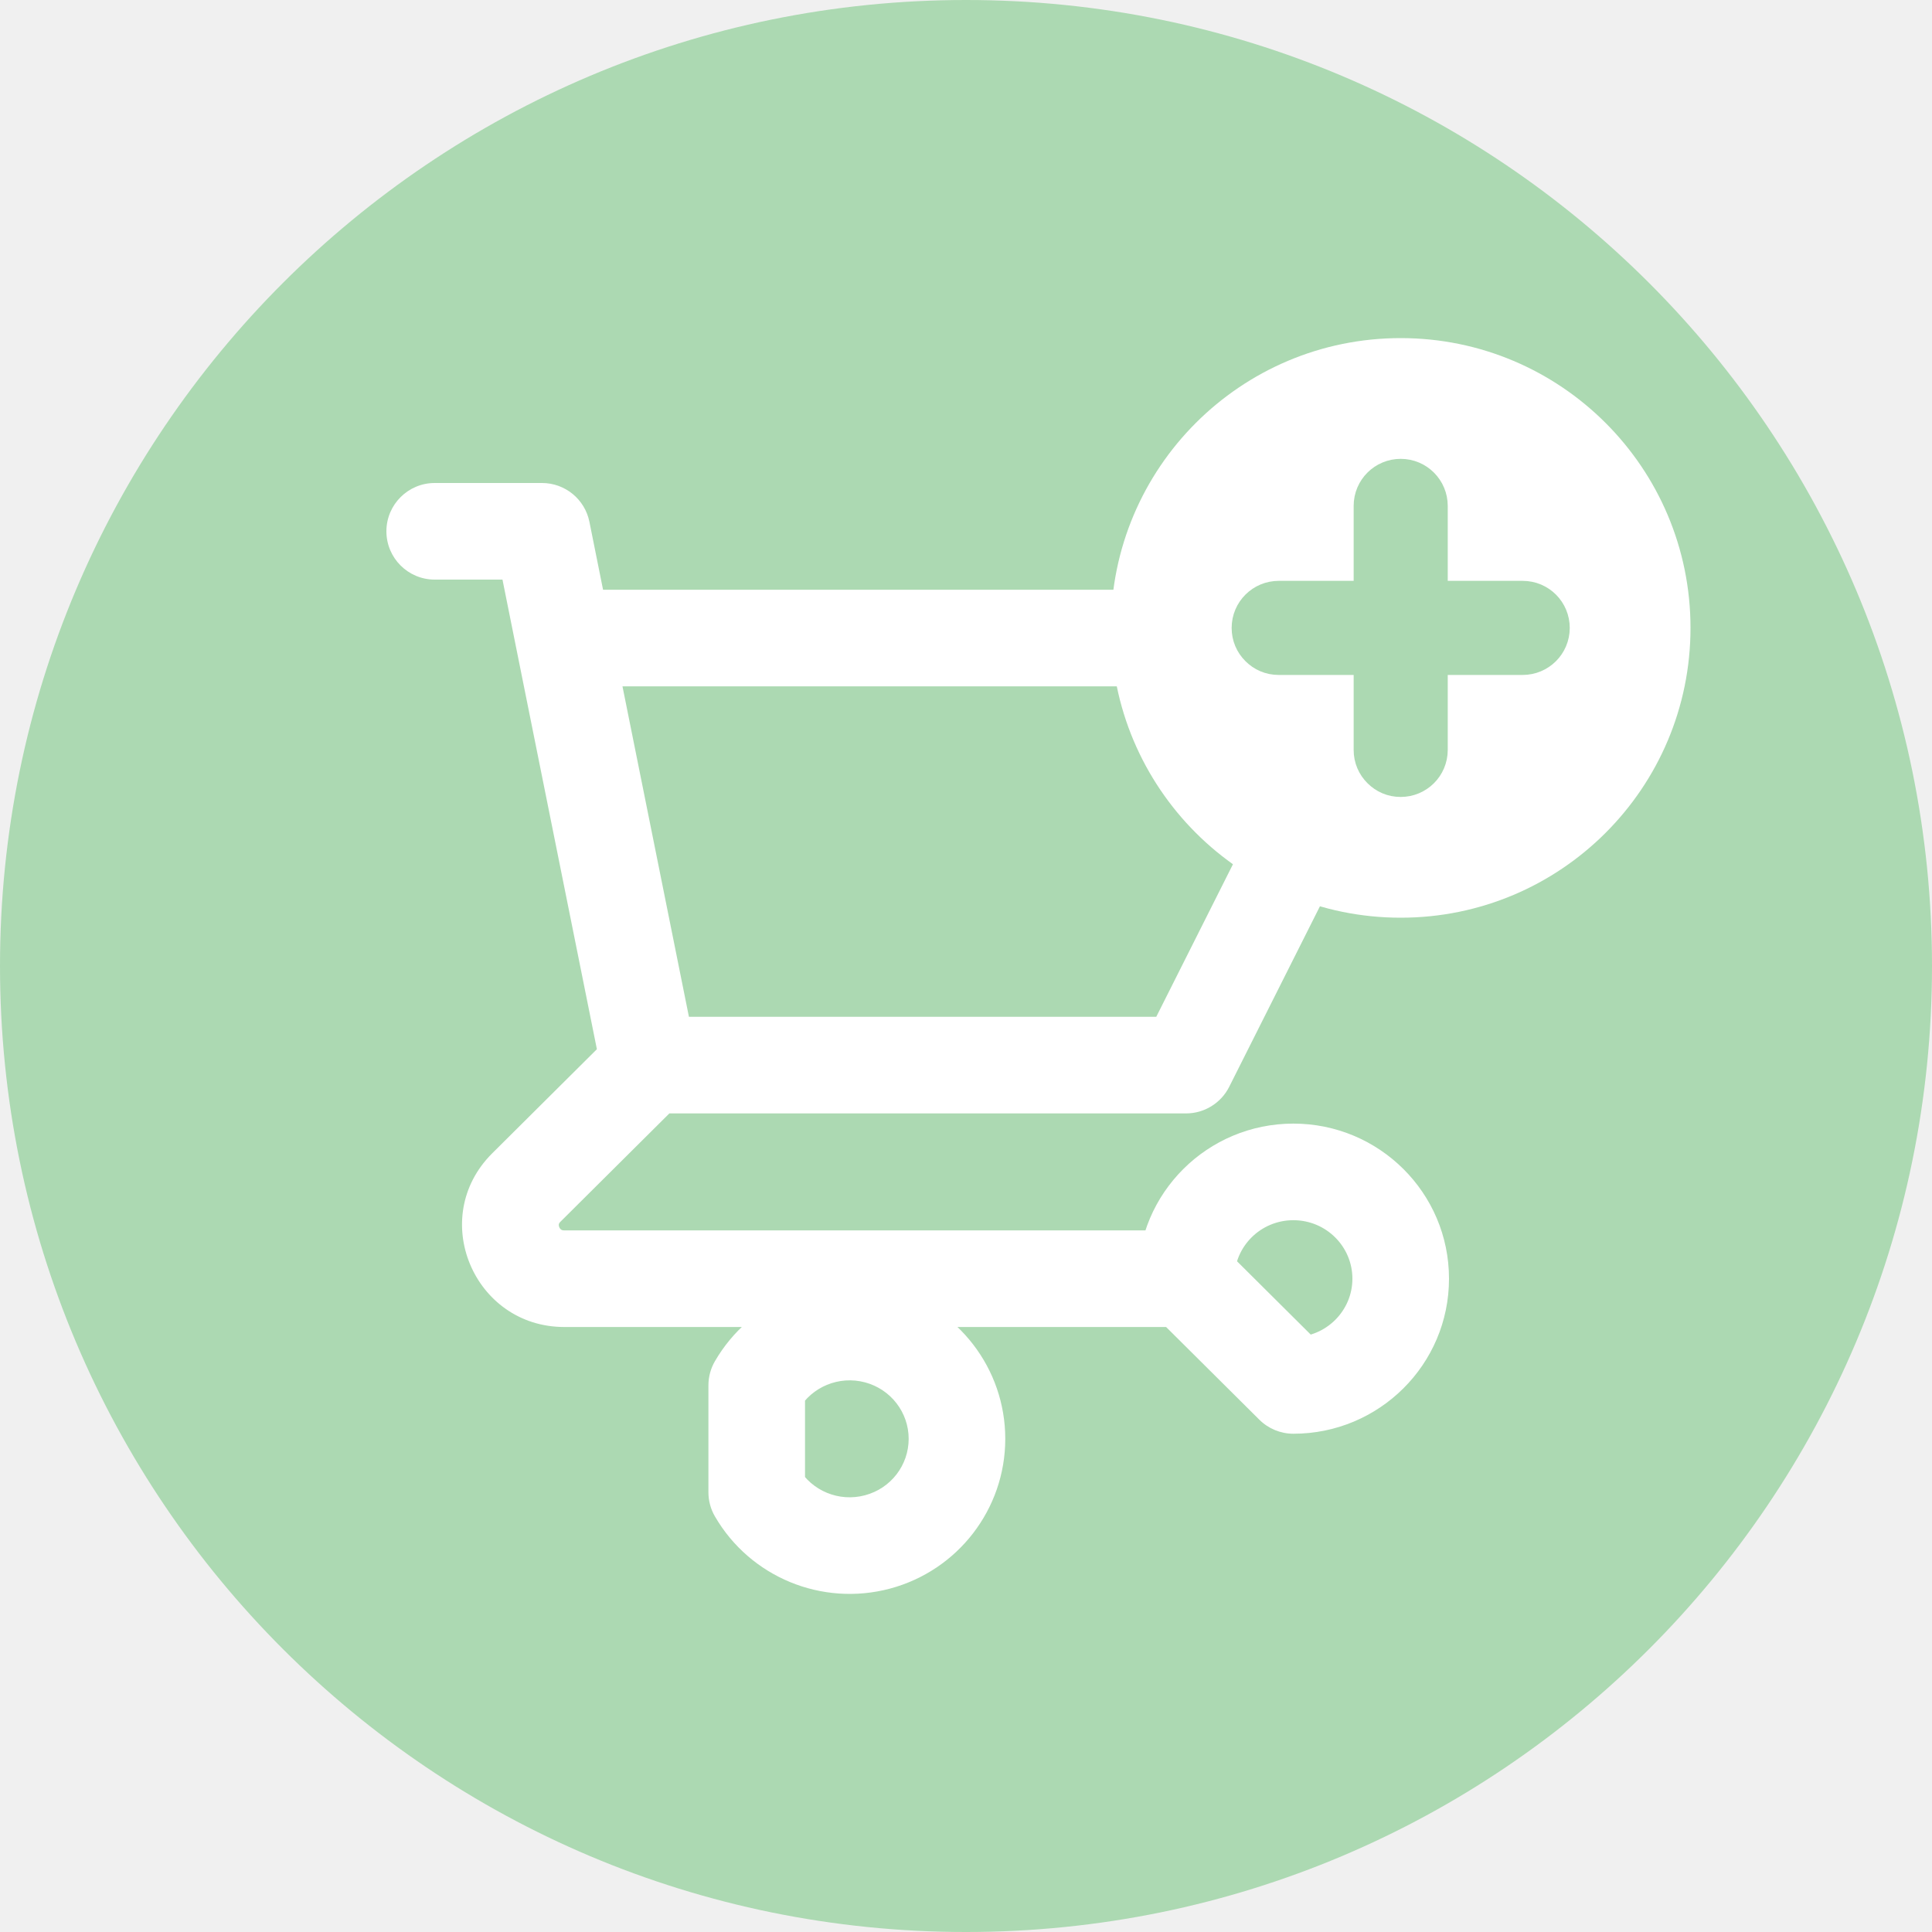
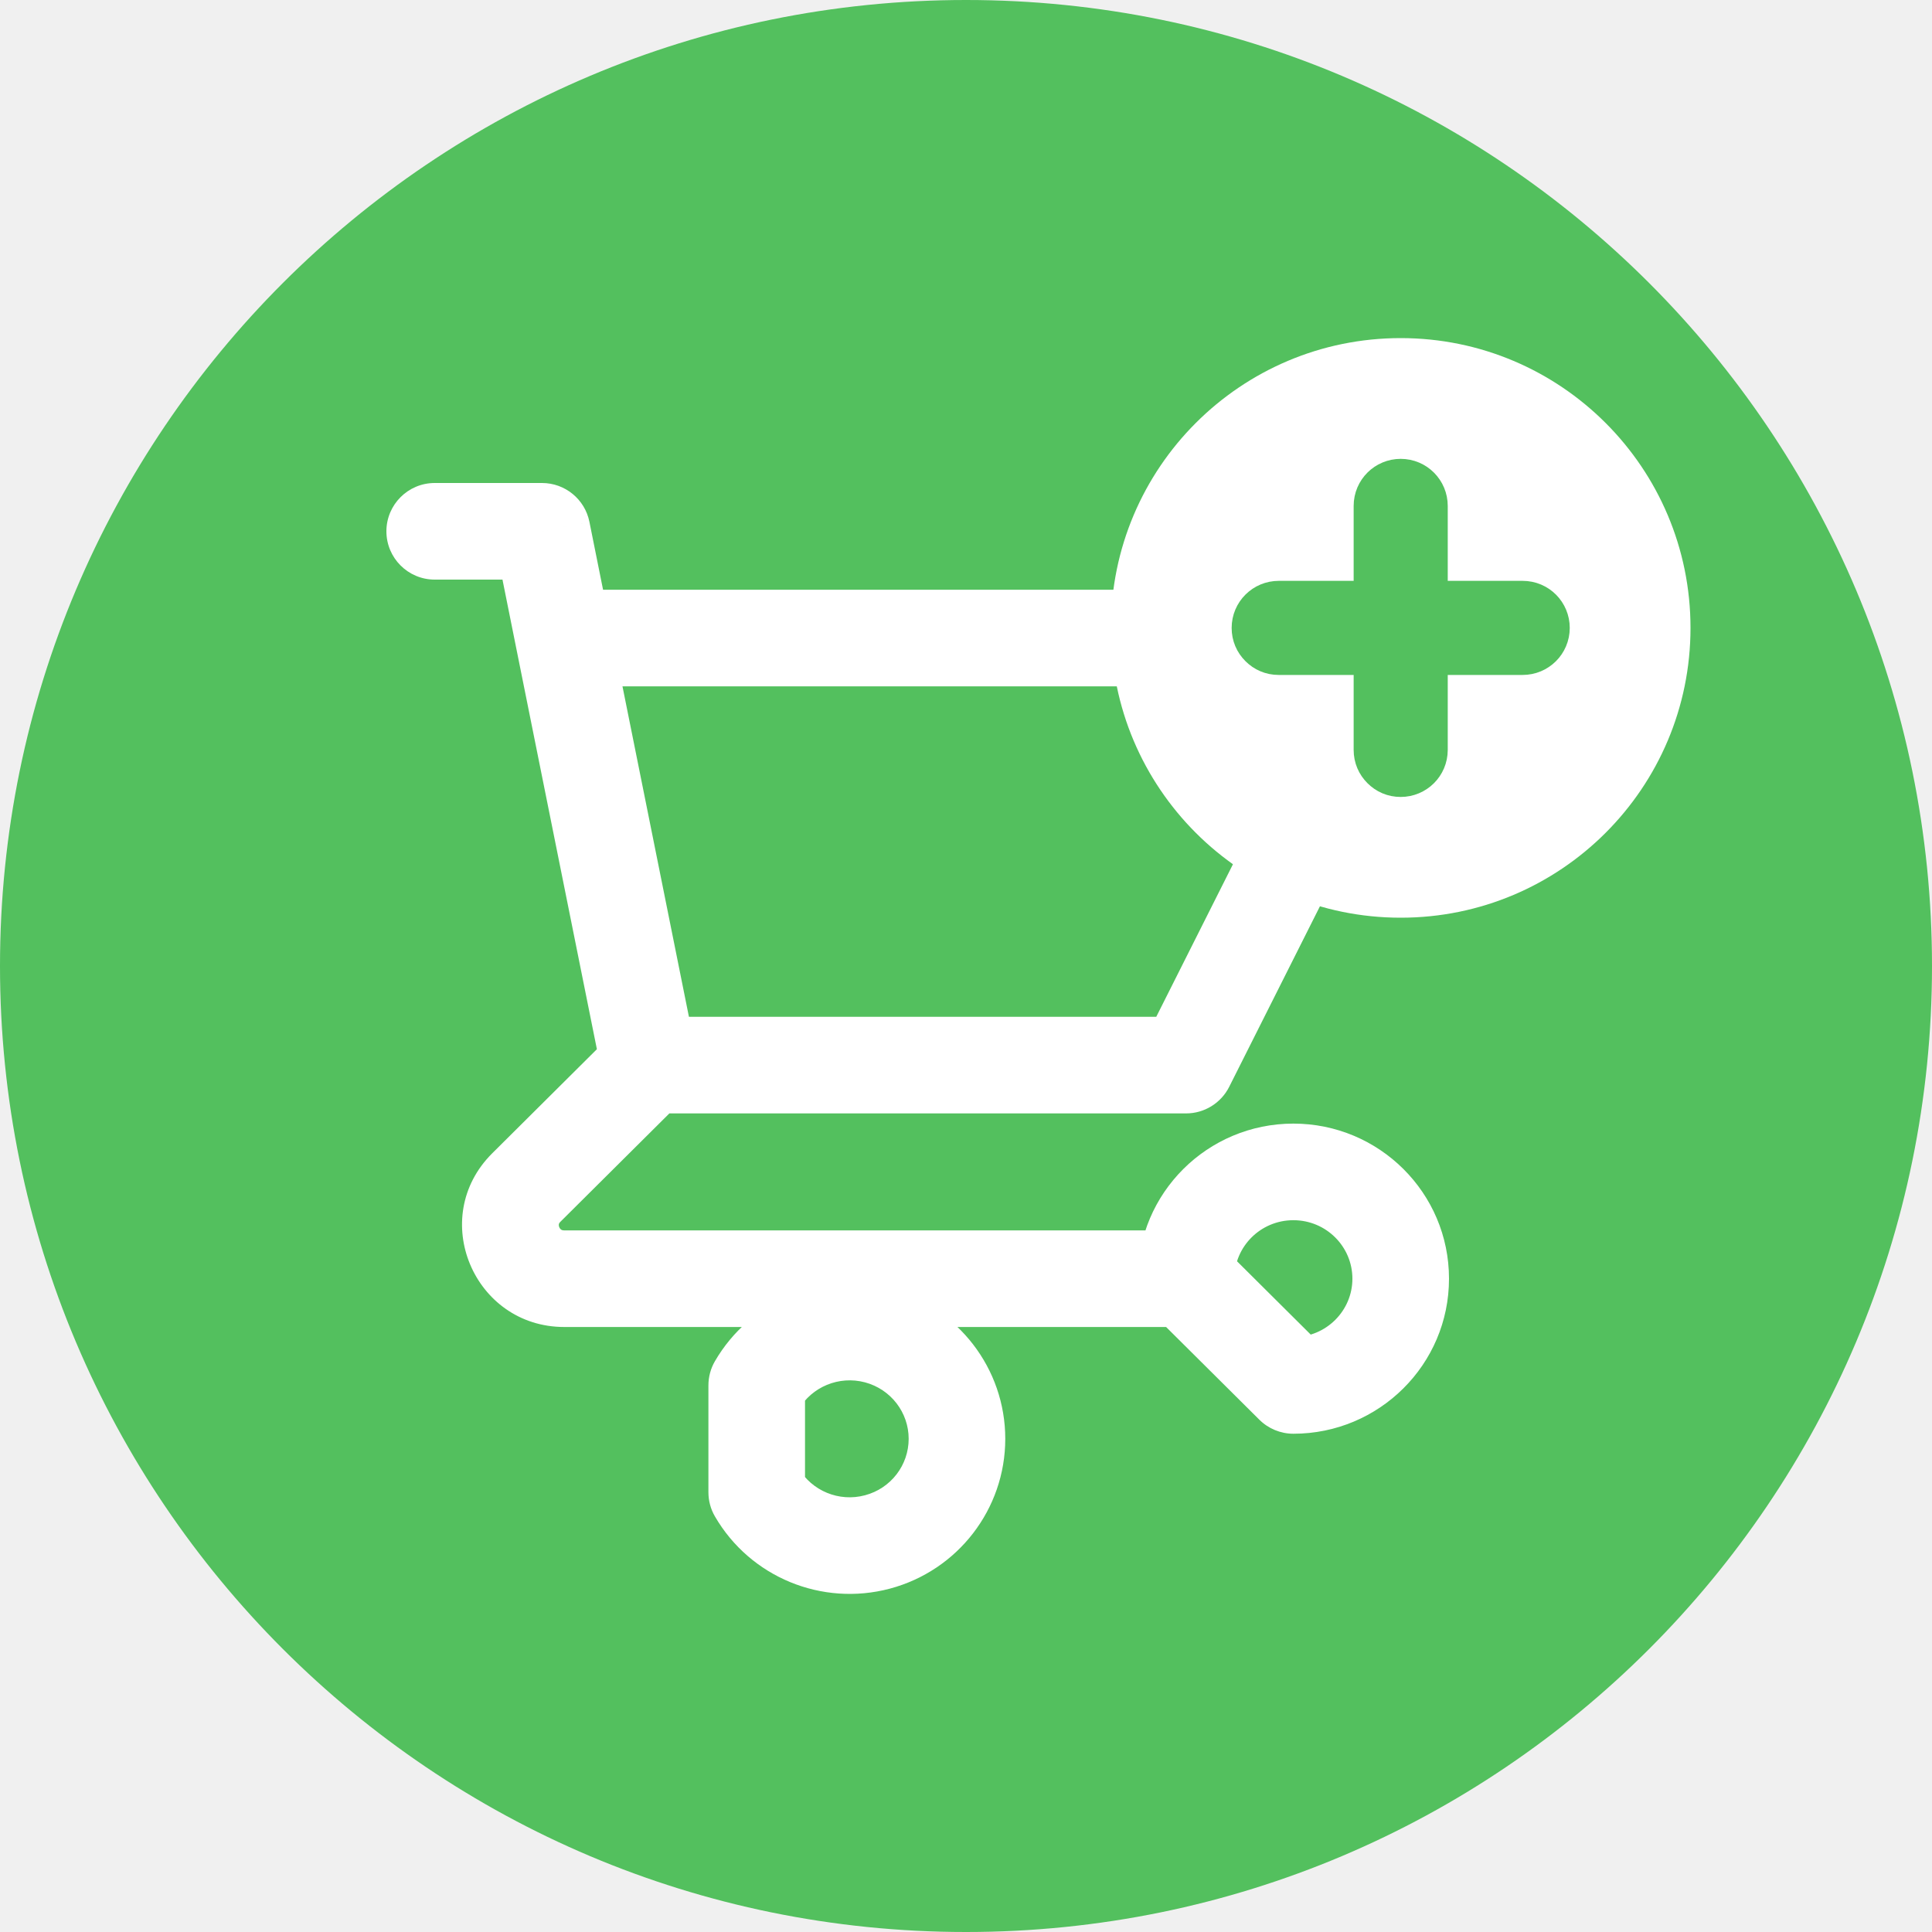
<svg xmlns="http://www.w3.org/2000/svg" width="40" height="40" viewBox="0 0 40 40" fill="none">
-   <circle cx="20" cy="20" r="20" fill="#ACD9B2" />
+   <circle cx="20" cy="20" r="20" fill="#53c05e" />
  <path d="M9 10C8.448 10 8 10.448 8 11C8 11.552 8.448 12 9 12V10ZM11.222 11L12.203 10.803C12.109 10.336 11.698 10 11.222 10V11ZM10.686 13.408C10.795 13.949 11.322 14.3 11.864 14.191C12.405 14.082 12.756 13.555 12.647 13.013L10.686 13.408ZM13.444 21.052C12.892 21.052 12.444 21.5 12.444 22.052C12.444 22.605 12.892 23.052 13.444 23.052V21.052ZM24.556 22.052V23.052C24.934 23.052 25.279 22.839 25.449 22.502L24.556 22.052ZM29 13.21L29.893 13.66C30.049 13.35 30.033 12.981 29.851 12.686C29.669 12.39 29.347 12.21 29 12.21V13.21ZM11.667 12.21C11.114 12.21 10.667 12.658 10.667 13.21C10.667 13.763 11.114 14.21 11.667 14.21V12.21ZM12.464 22.25C12.573 22.791 13.1 23.142 13.642 23.033C14.183 22.924 14.534 22.397 14.425 21.855L12.464 22.25ZM12.647 13.013C12.538 12.472 12.011 12.121 11.47 12.23C10.928 12.339 10.577 12.866 10.686 13.408L12.647 13.013ZM14.15 22.762C14.541 22.372 14.543 21.739 14.153 21.347C13.764 20.956 13.131 20.954 12.739 21.344L14.15 22.762ZM10.897 24.587L10.191 23.878L10.897 24.587ZM24.556 27.474C25.108 27.474 25.556 27.026 25.556 26.474C25.556 25.921 25.108 25.474 24.556 25.474V27.474ZM24.556 26.474H23.556C23.556 26.74 23.662 26.995 23.85 27.183L24.556 26.474ZM26.778 28.684L26.073 29.393C26.26 29.579 26.514 29.684 26.778 29.684V28.684ZM15.667 28.684L14.802 28.182C14.713 28.334 14.667 28.508 14.667 28.684H15.667ZM15.667 30.895H14.667C14.667 31.071 14.713 31.244 14.802 31.396L15.667 30.895ZM9 12H11.222V10H9V12ZM10.242 11.197L10.686 13.408L12.647 13.013L12.203 10.803L10.242 11.197ZM13.444 23.052H24.556V21.052H13.444V23.052ZM25.449 22.502L29.893 13.66L28.107 12.761L23.662 21.603L25.449 22.502ZM29 12.21H11.667V14.21H29V12.21ZM14.425 21.855L12.647 13.013L10.686 13.408L12.464 22.25L14.425 21.855ZM12.739 21.344L10.191 23.878L11.602 25.296L14.15 22.762L12.739 21.344ZM10.191 23.878C8.851 25.211 9.811 27.474 11.682 27.474V25.474C11.642 25.474 11.626 25.463 11.617 25.458C11.605 25.449 11.589 25.432 11.579 25.407C11.568 25.382 11.568 25.36 11.57 25.347C11.571 25.34 11.575 25.323 11.602 25.296L10.191 23.878ZM11.682 27.474H24.556V25.474H11.682V27.474ZM25.556 26.474C25.556 25.81 26.098 25.263 26.778 25.263V23.263C25.003 23.263 23.556 24.695 23.556 26.474H25.556ZM26.778 25.263C27.458 25.263 28 25.81 28 26.474H30C30 24.695 28.552 23.263 26.778 23.263V25.263ZM28 26.474C28 27.137 27.458 27.684 26.778 27.684V29.684C28.552 29.684 30 28.252 30 26.474H28ZM27.483 27.975L25.261 25.765L23.85 27.183L26.073 29.393L27.483 27.975ZM16.532 29.186C16.807 28.712 17.371 28.477 17.909 28.62L18.424 26.688C17.018 26.313 15.532 26.923 14.802 28.182L16.532 29.186ZM17.909 28.62C18.446 28.764 18.813 29.245 18.813 29.789H20.813C20.813 28.332 19.83 27.063 18.424 26.688L17.909 28.62ZM18.813 29.789C18.813 30.334 18.446 30.815 17.909 30.958L18.424 32.891C19.83 32.516 20.813 31.246 20.813 29.789H18.813ZM17.909 30.958C17.371 31.102 16.807 30.867 16.532 30.393L14.802 31.396C15.532 32.655 17.018 33.265 18.424 32.891L17.909 30.958ZM16.667 30.895V28.684H14.667V30.895H16.667Z" fill="white" />
  <circle cx="29" cy="13" r="6" fill="white" />
-   <path d="M31.526 12.526H29.474V10.474C29.474 10.215 29.265 10 29 10C28.741 10 28.526 10.208 28.526 10.474V12.526H26.474C26.215 12.526 26 12.735 26 13C26 13.133 26.05 13.246 26.139 13.335C26.227 13.423 26.341 13.474 26.474 13.474H28.526V15.526C28.526 15.659 28.577 15.773 28.665 15.861C28.754 15.95 28.867 16 29 16C29.259 16 29.474 15.792 29.474 15.526V13.474H31.526C31.785 13.474 32 13.265 32 13C32 12.741 31.792 12.526 31.526 12.526Z" fill="#ACD9B2" stroke="#ACD9B2" />
+   <path d="M31.526 12.526H29.474V10.474C29.474 10.215 29.265 10 29 10C28.741 10 28.526 10.208 28.526 10.474V12.526H26.474C26.215 12.526 26 12.735 26 13C26 13.133 26.05 13.246 26.139 13.335C26.227 13.423 26.341 13.474 26.474 13.474H28.526V15.526C28.526 15.659 28.577 15.773 28.665 15.861C28.754 15.95 28.867 16 29 16C29.259 16 29.474 15.792 29.474 15.526V13.474H31.526C31.785 13.474 32 13.265 32 13C32 12.741 31.792 12.526 31.526 12.526Z" fill="#53c05e" stroke="#53c05e" />
</svg>
